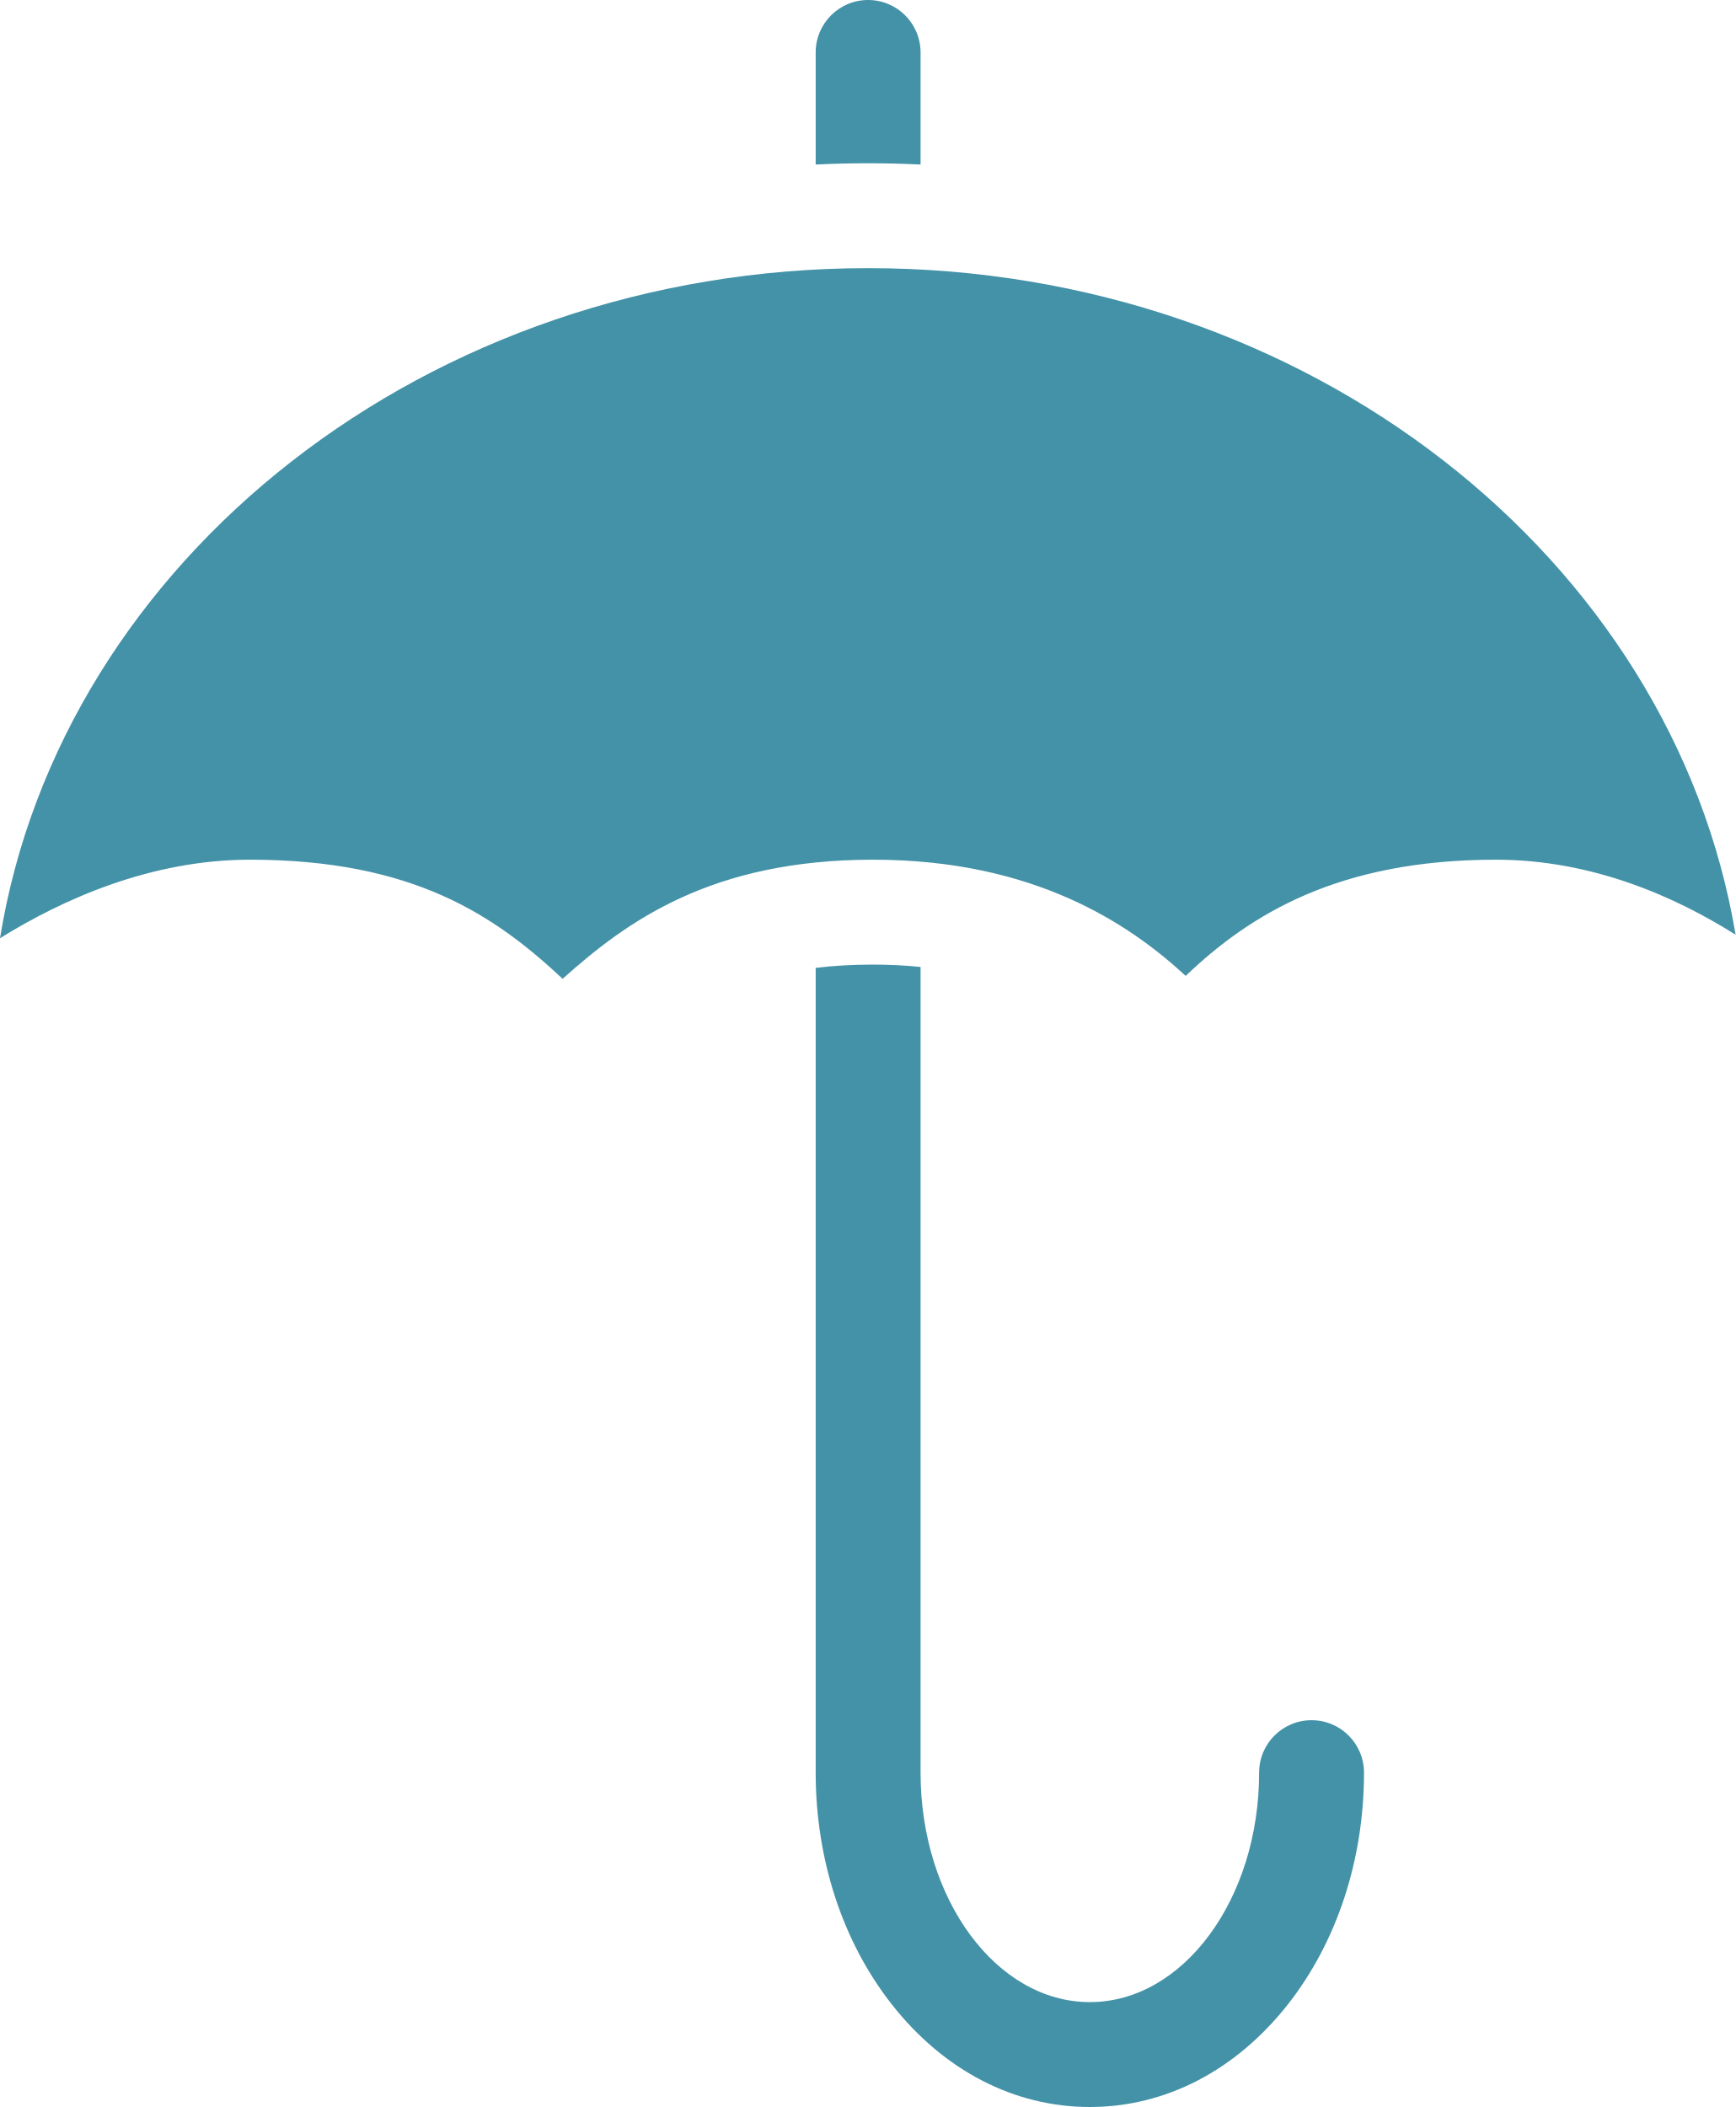
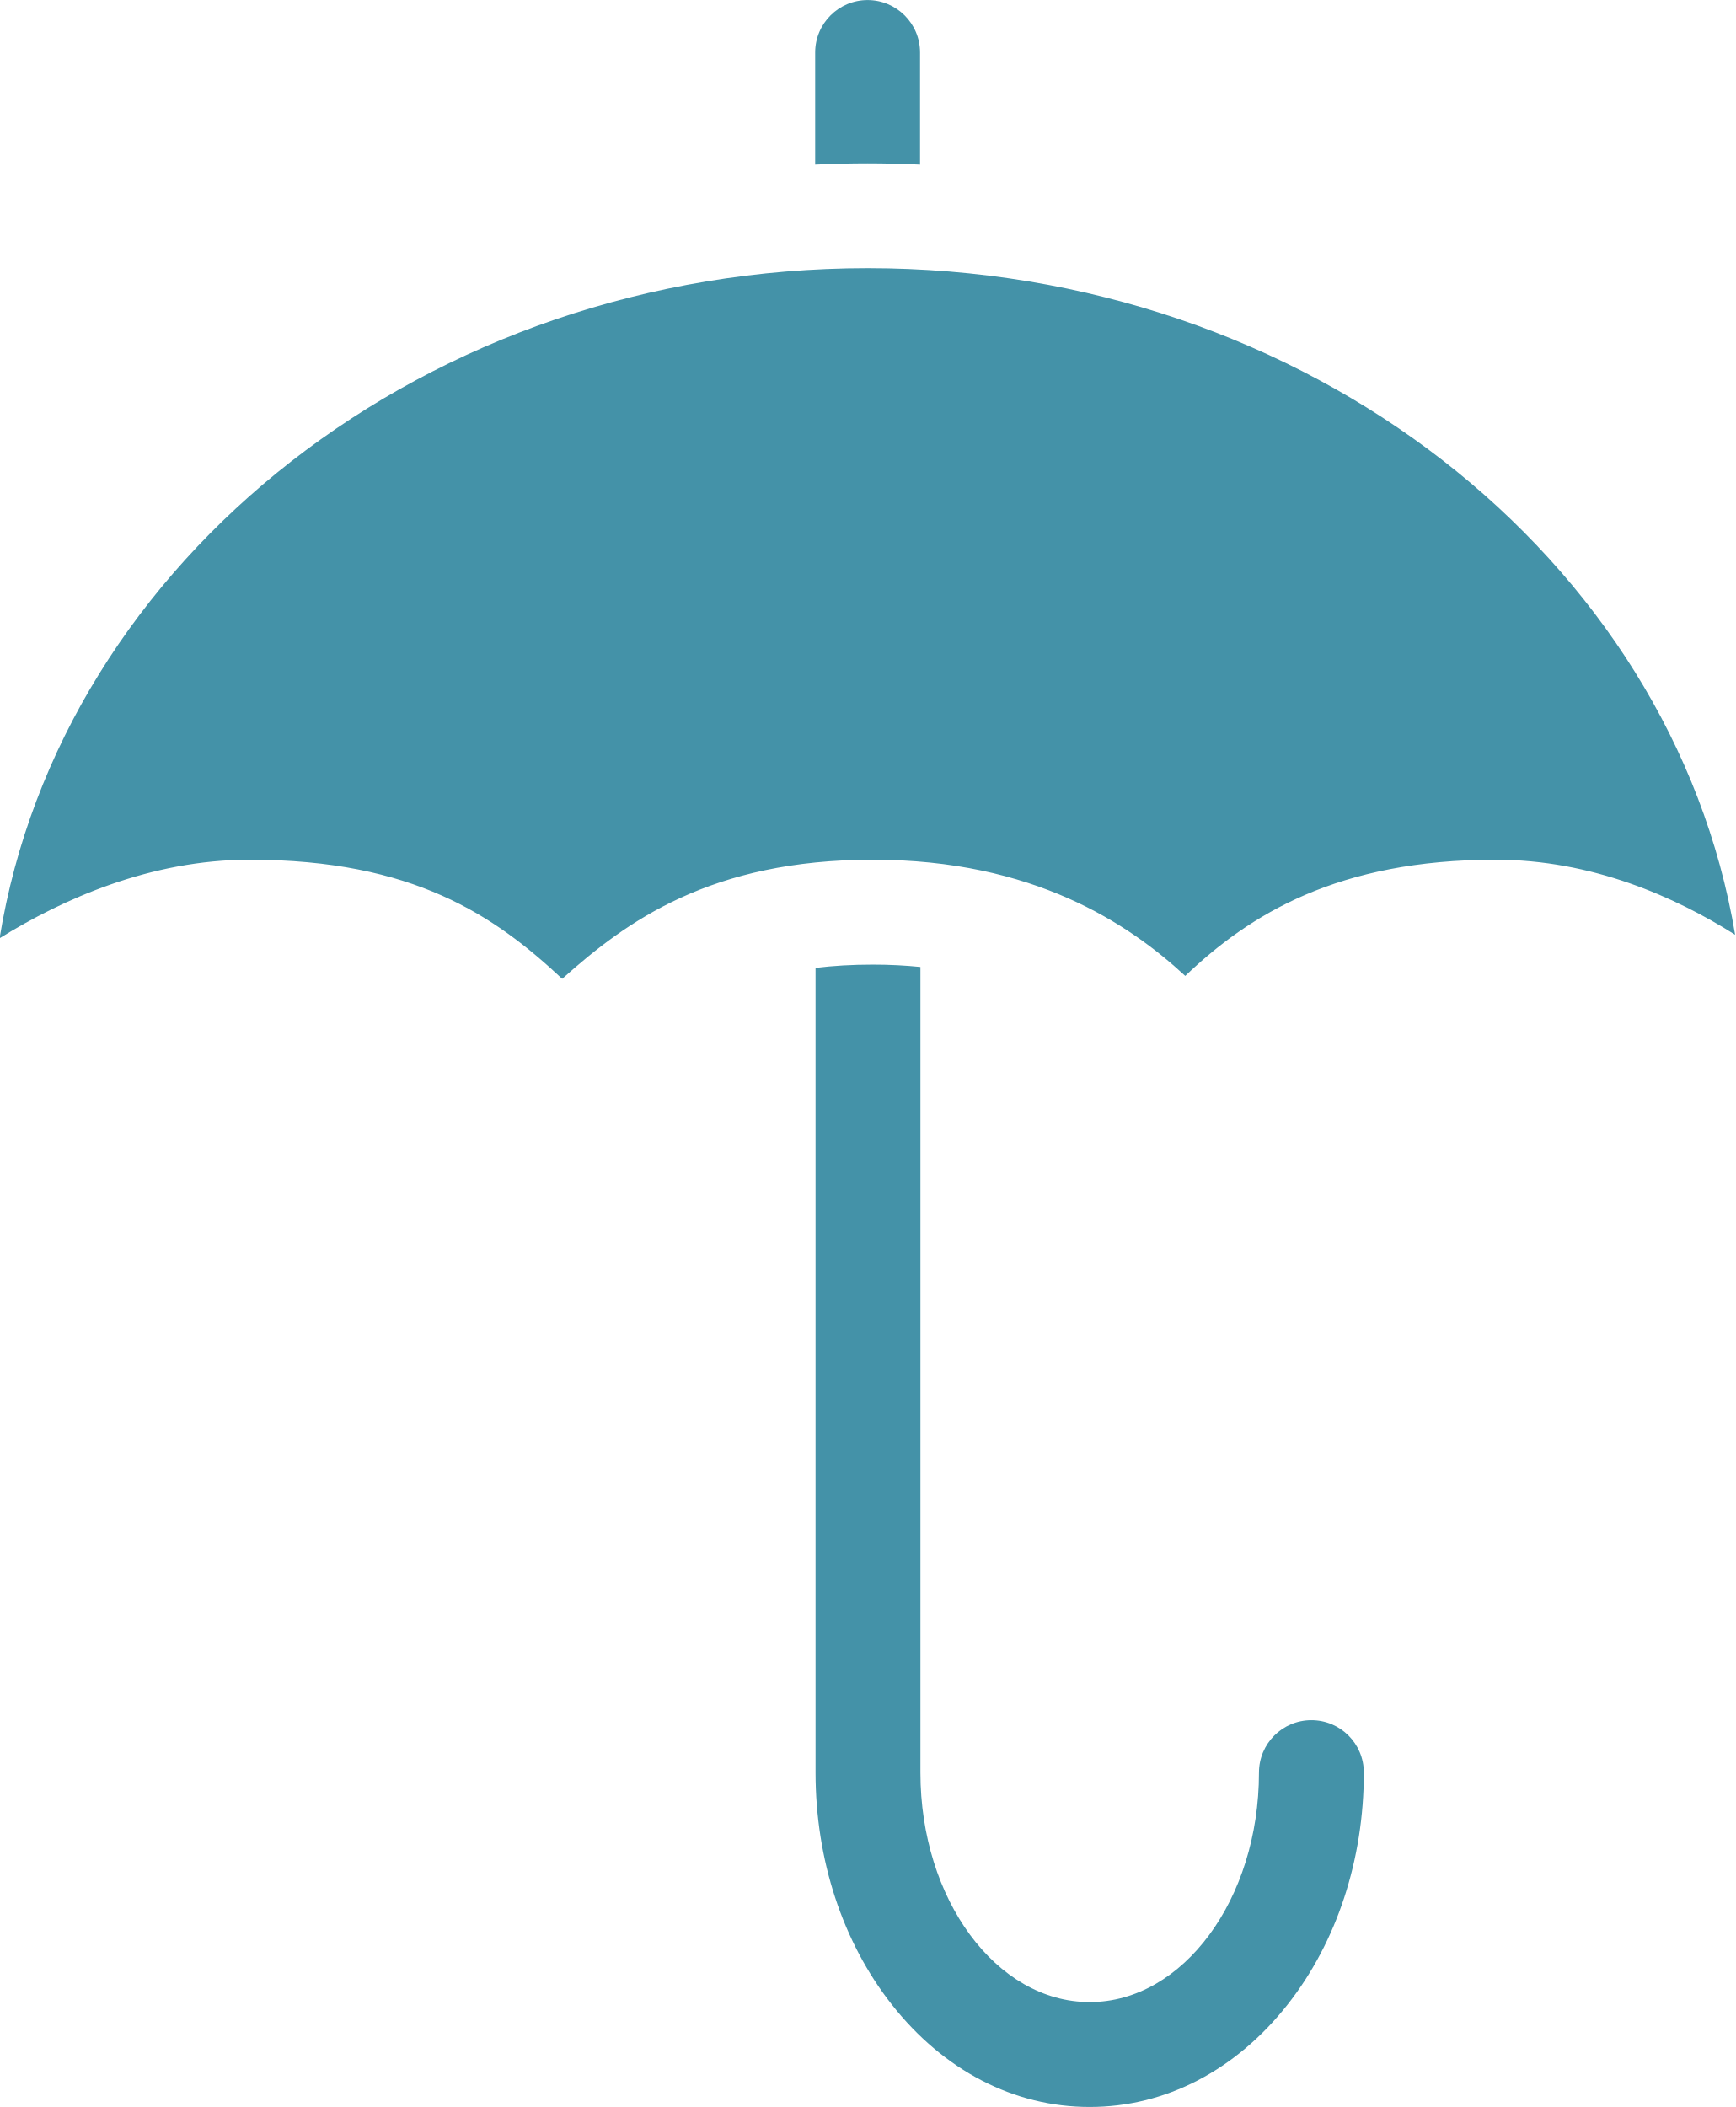
- <svg xmlns="http://www.w3.org/2000/svg" version="1.1" id="svg2" xml:space="preserve" width="245.799" height="298.367" viewBox="0 0 245.799 298.367">
-   <defs id="defs6" />
-   <g id="g10" transform="matrix(1.333333,0,0,-1.333333,-1242.175,384.7933)">
-     <g id="g12" transform="scale(0.1)">
-       <path d="m 9316.31,1889.5 c 66.79,41.5 160.38,83.4 265.56,83.4 174.06,0 260.44,-59.6 332.03,-126.5 68.32,61.2 158.1,126.5 329.8,126.5 171,0 272.1,-68.1 332,-123.4 68.4,65.3 162.1,123.4 329.7,123.4 102.1,0 190.6,-39.4 254.4,-79.7 -67,400.13 -454.7,707.97 -921.4,707.97 -468.24,0 -856.89,-309.75 -922.09,-711.67" style="fill:#4492a8;fill-opacity:1;fill-rule:nonzero;stroke:none" id="path34" />
-       <path d="m 10182.7,1858 v -854.7 c 0,-92.402 28.7,-179.8 80.9,-246.198 55.2,-70.204 129.9,-108.903 210.3,-108.903 80.3,0 155,38.699 210.3,108.903 52.2,66.398 80.9,153.796 80.9,246.198 0,30.8 -24.9,55.7 -55.7,55.7 -30.8,0 -55.7,-24.9 -55.7,-55.7 0,-134.398 -80.7,-243.698 -179.8,-243.698 -99.2,0 -179.8,109.3 -179.8,243.698 V 1859 c -15.9,1.6 -32.6,2.5 -50.4,2.5 -22.3,0 -42.4,-1.2 -61,-3.5" style="fill:#4492a8;fill-opacity:1;fill-rule:nonzero;stroke:none" id="path170" />
-       <path d="m 10294.1,2711.21 v 119.05 c 0,30.75 -25,55.69 -55.7,55.69 -30.8,0 -55.7,-24.94 -55.7,-55.69 v -119.05 c 18.5,0.88 37,1.35 55.7,1.35 18.6,0 37.2,-0.47 55.7,-1.35" style="fill:#4492a8;fill-opacity:1;fill-rule:nonzero;stroke:none" id="path172" />
+ <svg xmlns="http://www.w3.org/2000/svg" width="245.8" height="298.37" version="1.1" viewBox="0 0 245.8 298.37" xml:space="preserve">
+   <g transform="matrix(1.3333 0 0 -1.3333 -1242.2 384.79)">
+     <g transform="scale(.1)" fill="#4492a8">
+       <path d="m9316.3 1889.5c66.79 41.5 160.38 83.4 265.56 83.4 174.06 0 260.44-59.6 332.03-126.5 68.32 61.2 158.1 126.5 329.8 126.5 171 0 272.1-68.1 332-123.4 68.4 65.3 162.1 123.4 329.7 123.4 102.1 0 190.6-39.4 254.4-79.7-67 400.13-454.7 707.97-921.4 707.97-468.24 0-856.89-309.75-922.09-711.67" />
+       <path d="m10183 1858v-854.7c0-92.402 28.7-179.8 80.9-246.2 55.2-70.204 129.9-108.9 210.3-108.9 80.3 0 155 38.699 210.3 108.9 52.2 66.398 80.9 153.8 80.9 246.2 0 30.8-24.9 55.7-55.7 55.7s-55.7-24.9-55.7-55.7c0-134.4-80.7-243.7-179.8-243.7-99.2 0-179.8 109.3-179.8 243.7v855.7c-15.9 1.6-32.6 2.5-50.4 2.5-22.3 0-42.4-1.2-61-3.5" />
+       <path d="m10294 2711.2v119.05c0 30.75-25 55.69-55.7 55.69-30.8 0-55.7-24.94-55.7-55.69v-119.05c18.5 0.88 37 1.35 55.7 1.35 18.6 0 37.2-0.47 55.7-1.35" />
    </g>
  </g>
</svg>
